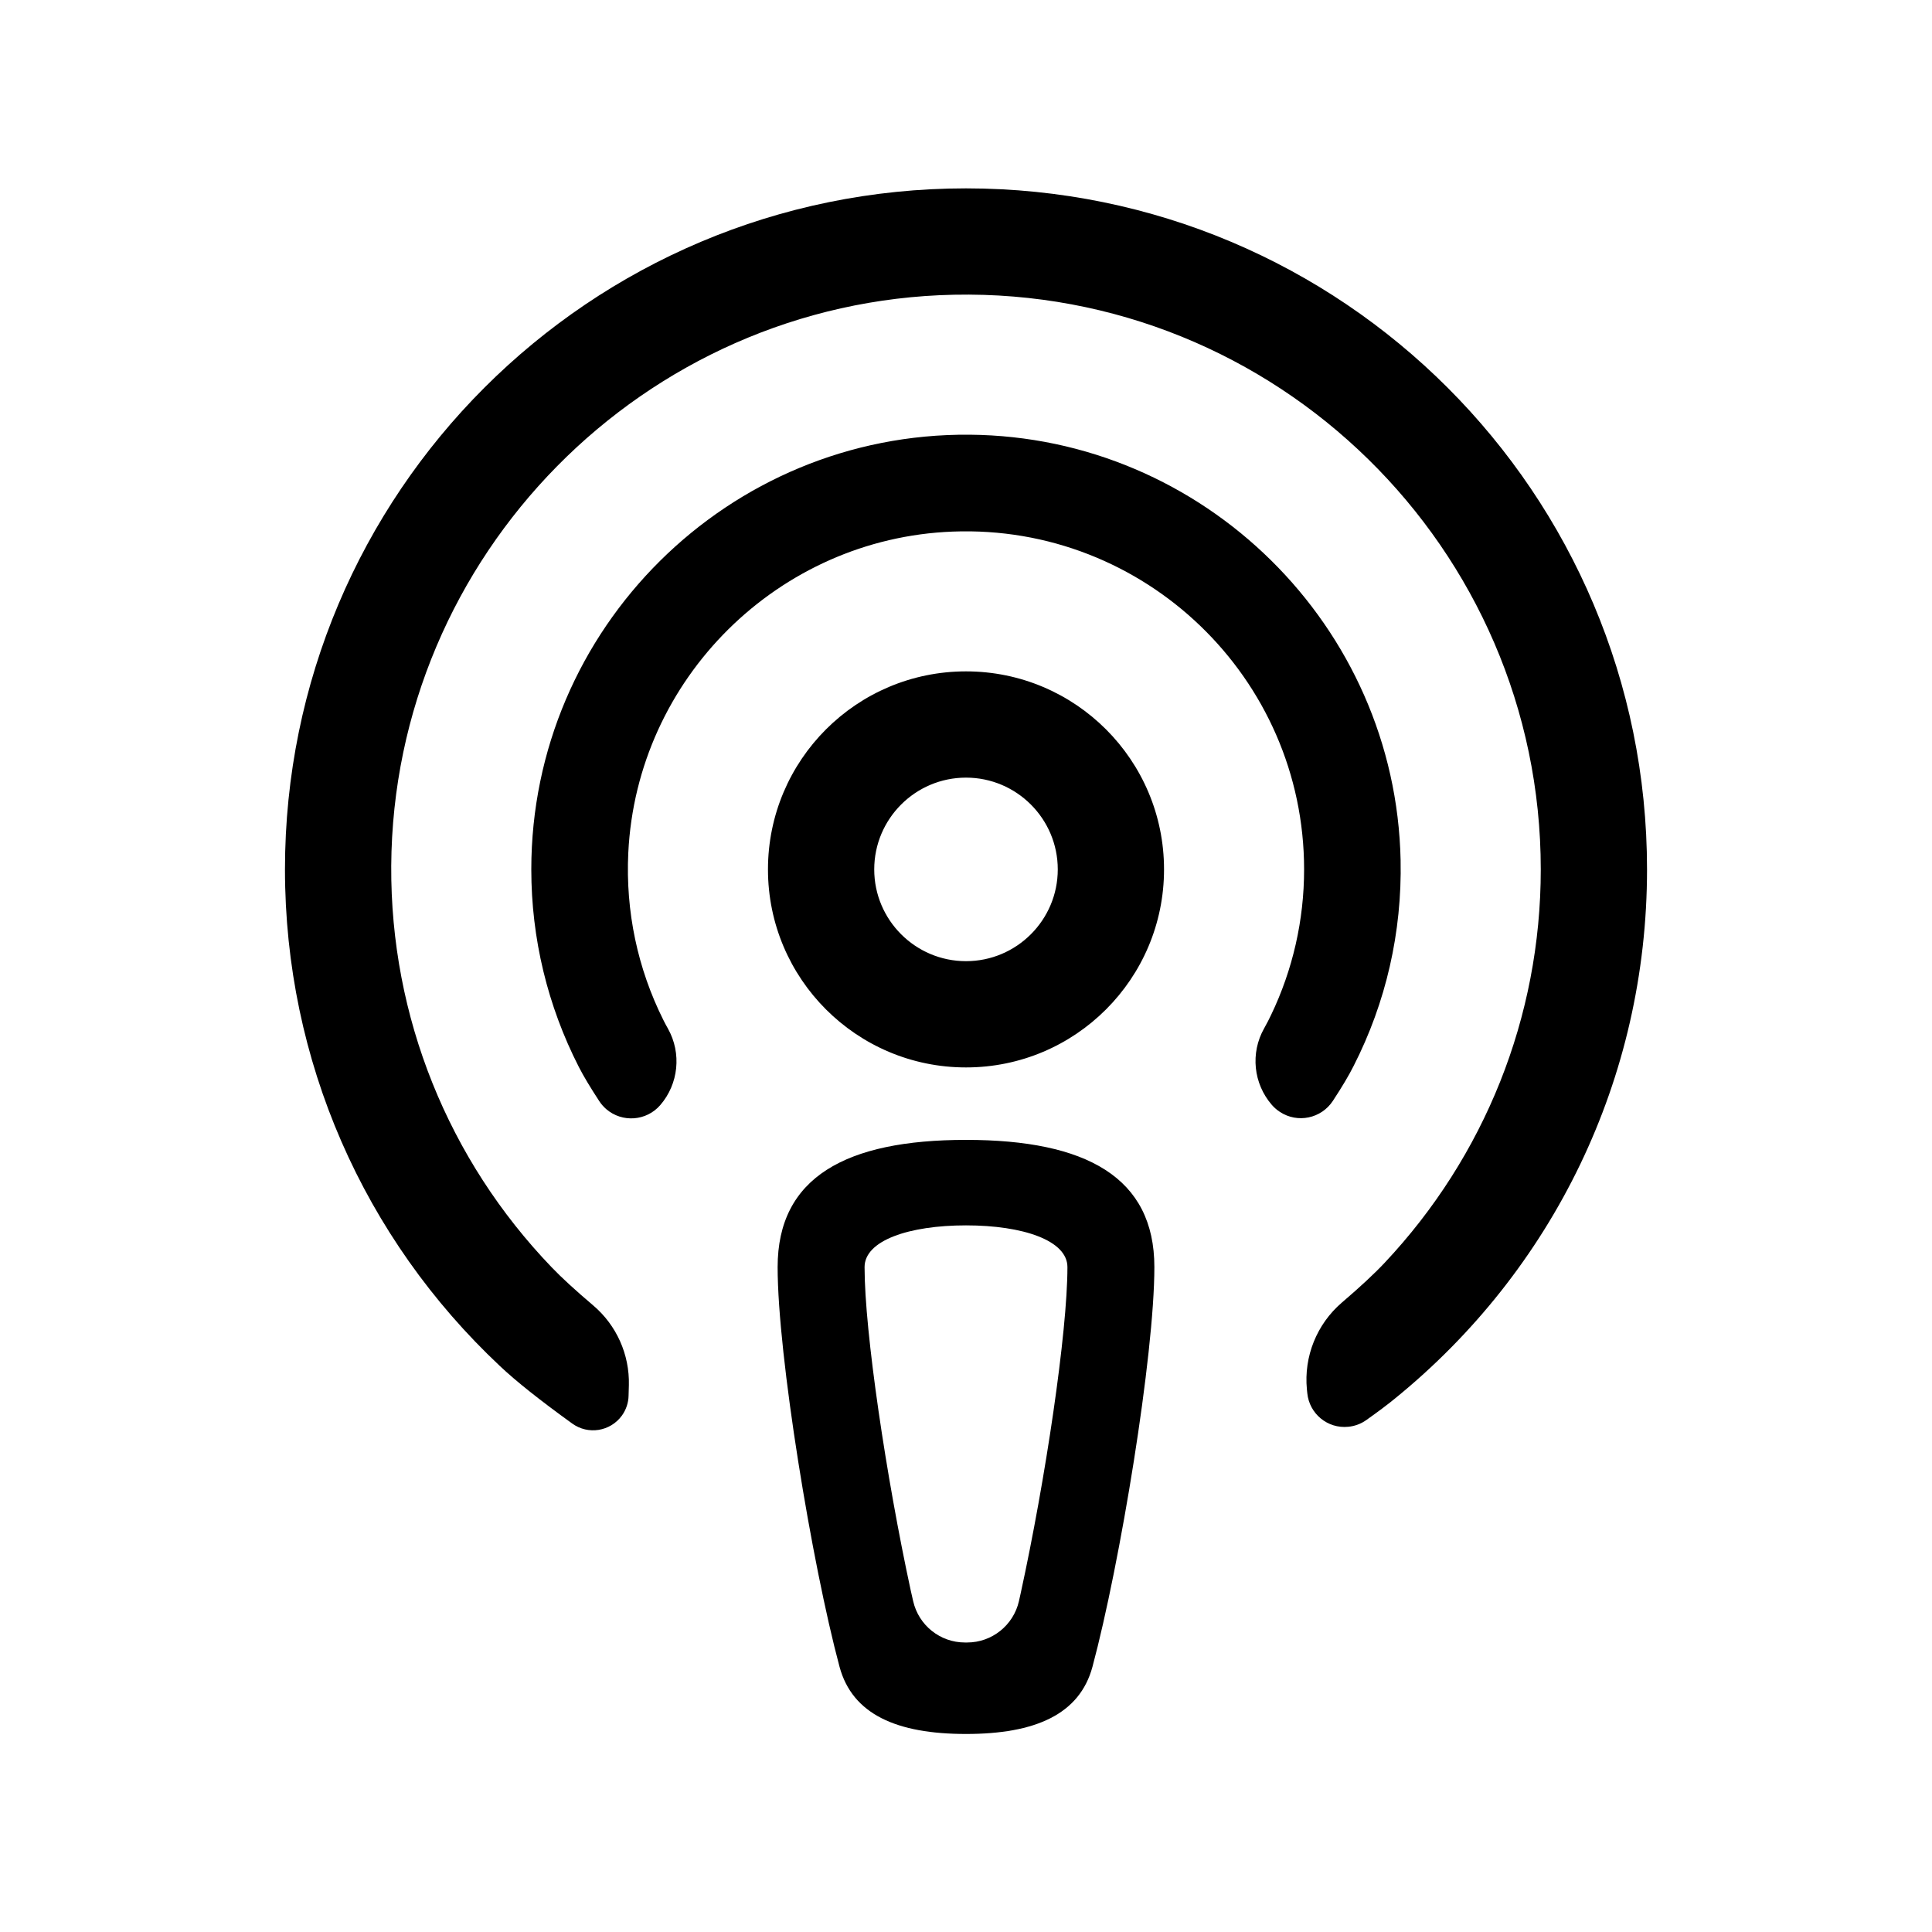
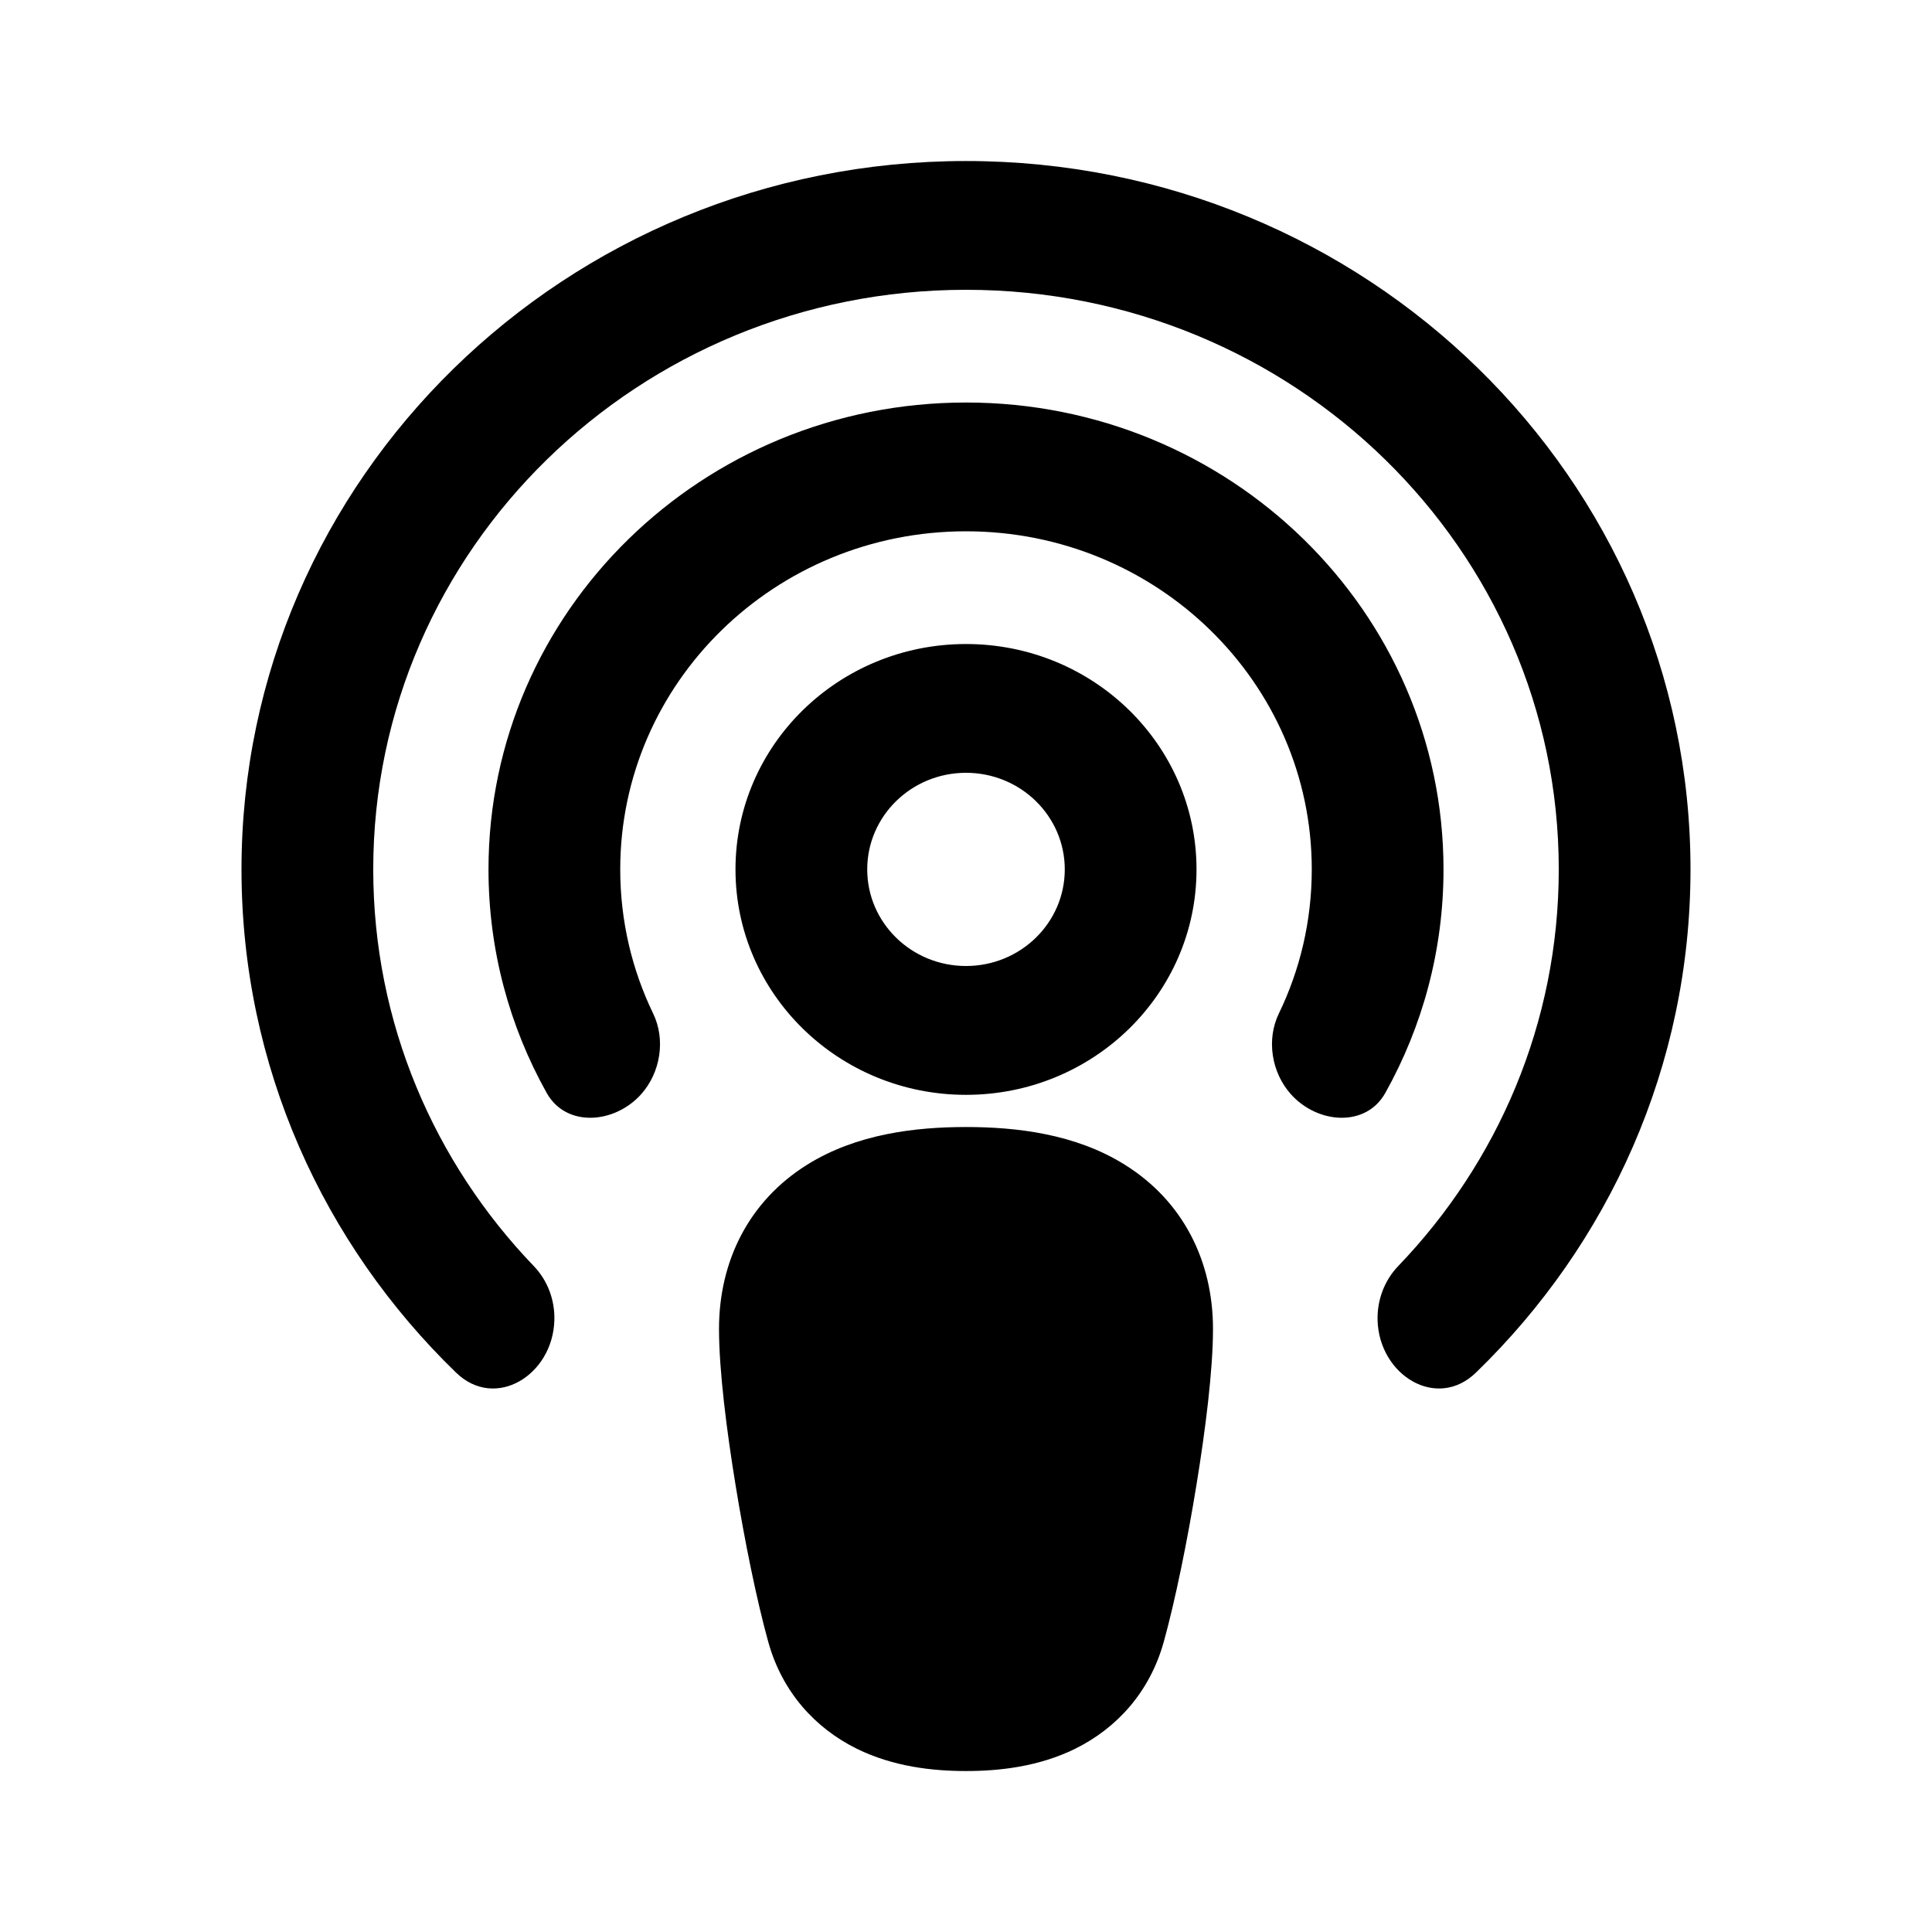
- <svg xmlns="http://www.w3.org/2000/svg" viewBox="0 0 20 20">
-   <path d="M10,1.95 C13.897,1.95 17.05,5.104 17.05,9 C17.05,11.167 16.075,13.15 14.44,14.478 C14.362,14.542 14.263,14.616 14.143,14.701 C14.088,14.74 14.023,14.764 13.956,14.77 C13.743,14.791 13.554,14.635 13.533,14.422 L13.529,14.383 C13.496,14.043 13.631,13.708 13.89,13.485 C14.082,13.321 14.23,13.183 14.335,13.071 C15.366,11.974 15.95,10.532 15.95,9 C15.95,5.673 13.208,2.983 9.875,3.051 C6.664,3.117 4.07,5.751 4.05,8.963 C4.041,10.53 4.643,12.007 5.709,13.117 C5.811,13.224 5.955,13.356 6.14,13.513 C6.382,13.718 6.518,14.022 6.51,14.339 L6.507,14.447 C6.506,14.521 6.481,14.594 6.438,14.654 C6.318,14.819 6.088,14.856 5.923,14.736 C5.589,14.495 5.34,14.297 5.175,14.141 C3.766,12.818 2.95,10.98 2.95,9 C2.95,5.103 6.104,1.95 10,1.95 Z M11.95,13.117 C11.95,14.028 11.596,16.186 11.309,17.255 C11.176,17.747 10.717,17.95 10,17.95 C9.283,17.95 8.824,17.747 8.691,17.255 C8.404,16.186 8.05,14.031 8.05,13.117 C8.05,12.188 8.755,11.8 10,11.8 C11.245,11.8 11.95,12.188 11.95,13.117 Z M11.05,13.117 C11.05,12.841 10.59,12.685 10,12.685 C9.41,12.685 8.95,12.841 8.95,13.117 C8.95,13.786 9.175,15.297 9.428,16.465 C9.439,16.517 9.439,16.517 9.453,16.575 C9.51,16.825 9.732,17.003 9.989,17.003 L10.012,17.003 C10.268,17.003 10.491,16.825 10.548,16.575 C10.557,16.533 10.557,16.533 10.566,16.494 C10.821,15.327 11.05,13.792 11.05,13.117 Z M12.05,9 C12.05,10.132 11.132,11.05 10,11.05 C8.868,11.05 7.95,10.132 7.95,9 C7.95,7.868 8.868,6.95 10,6.95 C11.132,6.95 12.05,7.868 12.05,9 Z M10.95,9 C10.95,8.476 10.524,8.05 10,8.05 C9.476,8.05 9.05,8.476 9.05,9 C9.05,9.524 9.476,9.95 10,9.95 C10.524,9.95 10.95,9.524 10.95,9 Z M13.086,10.646 C13.115,10.594 13.139,10.548 13.158,10.507 C13.383,10.038 13.5,9.525 13.5,9 C13.5,7.017 11.847,5.426 9.862,5.503 C8.058,5.572 6.591,7.025 6.504,8.829 C6.475,9.434 6.6,10.026 6.868,10.561 C6.88,10.586 6.88,10.586 6.888,10.6 C6.898,10.619 6.898,10.619 6.915,10.649 C7.057,10.903 7.025,11.22 6.835,11.44 C6.691,11.606 6.441,11.624 6.275,11.481 C6.248,11.457 6.223,11.429 6.203,11.398 C6.113,11.26 6.042,11.143 5.992,11.045 C5.669,10.413 5.5,9.716 5.5,9 C5.5,6.504 7.541,4.48 10.037,4.5 C12.462,4.52 14.449,6.482 14.499,8.905 C14.514,9.65 14.348,10.377 14.013,11.034 C13.963,11.134 13.891,11.254 13.798,11.396 C13.678,11.579 13.432,11.631 13.249,11.51 C13.218,11.49 13.191,11.466 13.167,11.439 C12.975,11.218 12.942,10.901 13.086,10.646 Z" />
+ <svg xmlns="http://www.w3.org/2000/svg" viewBox="0 0 32 32">
+   <path d="M13.727 22.012C13.727 23.045 14.14 25.483 14.475 26.692C14.63 27.248 15.165 27.478 16 27.478C16.835 27.478 17.37 27.248 17.526 26.692C17.861 25.483 18.273 23.042 18.273 22.012C18.273 20.96 17.451 20.522 16 20.522C14.549 20.522 13.727 20.96 13.727 22.012ZM19.274 27.199L19.275 27.197C19.468 26.5 19.668 25.513 19.818 24.589C19.965 23.689 20.091 22.692 20.091 22.012C20.091 20.89 19.597 19.893 18.628 19.29C17.815 18.782 16.843 18.667 16 18.667C15.158 18.667 14.185 18.782 13.371 19.29C12.403 19.893 11.909 20.89 11.909 22.012C11.909 22.693 12.035 23.691 12.182 24.59C12.332 25.515 12.532 26.5 12.725 27.196L12.726 27.199C12.957 28.029 13.506 28.626 14.19 28.964C14.799 29.264 15.454 29.334 16 29.334C16.546 29.334 17.201 29.264 17.81 28.964C18.494 28.626 19.043 28.029 19.274 27.199ZM14.364 14.4C14.364 13.517 15.096 12.8 16 12.8C16.904 12.8 17.636 13.517 17.636 14.4C17.636 15.284 16.904 16 16 16C15.096 16 14.364 15.284 14.364 14.4ZM16 10.667C13.891 10.667 12.182 12.338 12.182 14.4C12.182 16.462 13.891 18.134 16 18.134C18.109 18.134 19.818 16.462 19.818 14.4C19.818 12.338 18.109 10.667 16 10.667ZM21.181 16.789C20.973 17.22 21.06 17.762 21.378 18.12C21.818 18.616 22.623 18.68 22.946 18.101C23.56 17.002 23.909 15.741 23.909 14.4C23.909 10.129 20.368 6.667 16 6.667C11.632 6.667 8.091 10.129 8.091 14.4C8.091 15.741 8.44 17.002 9.054 18.101C9.377 18.68 10.182 18.616 10.623 18.12C10.94 17.762 11.027 17.22 10.819 16.789C10.469 16.065 10.273 15.255 10.273 14.4C10.273 11.307 12.837 8.8 16 8.8C19.163 8.8 21.727 11.307 21.727 14.4C21.727 15.255 21.532 16.065 21.181 16.789ZM22.817 21.869C22.808 21.536 22.928 21.21 23.159 20.97C24.808 19.253 25.818 16.942 25.818 14.4C25.818 9.098 21.422 4.8 16 4.8C10.578 4.8 6.182 9.098 6.182 14.4C6.182 16.942 7.192 19.253 8.841 20.97C9.072 21.21 9.192 21.536 9.182 21.869C9.156 22.776 8.205 23.366 7.554 22.735C5.359 20.609 4 17.66 4 14.4C4 7.92 9.373 2.667 16 2.667C22.627 2.667 28 7.92 28 14.4C28 17.66 26.641 20.609 24.446 22.735C23.795 23.366 22.843 22.776 22.817 21.869Z" />
</svg>
